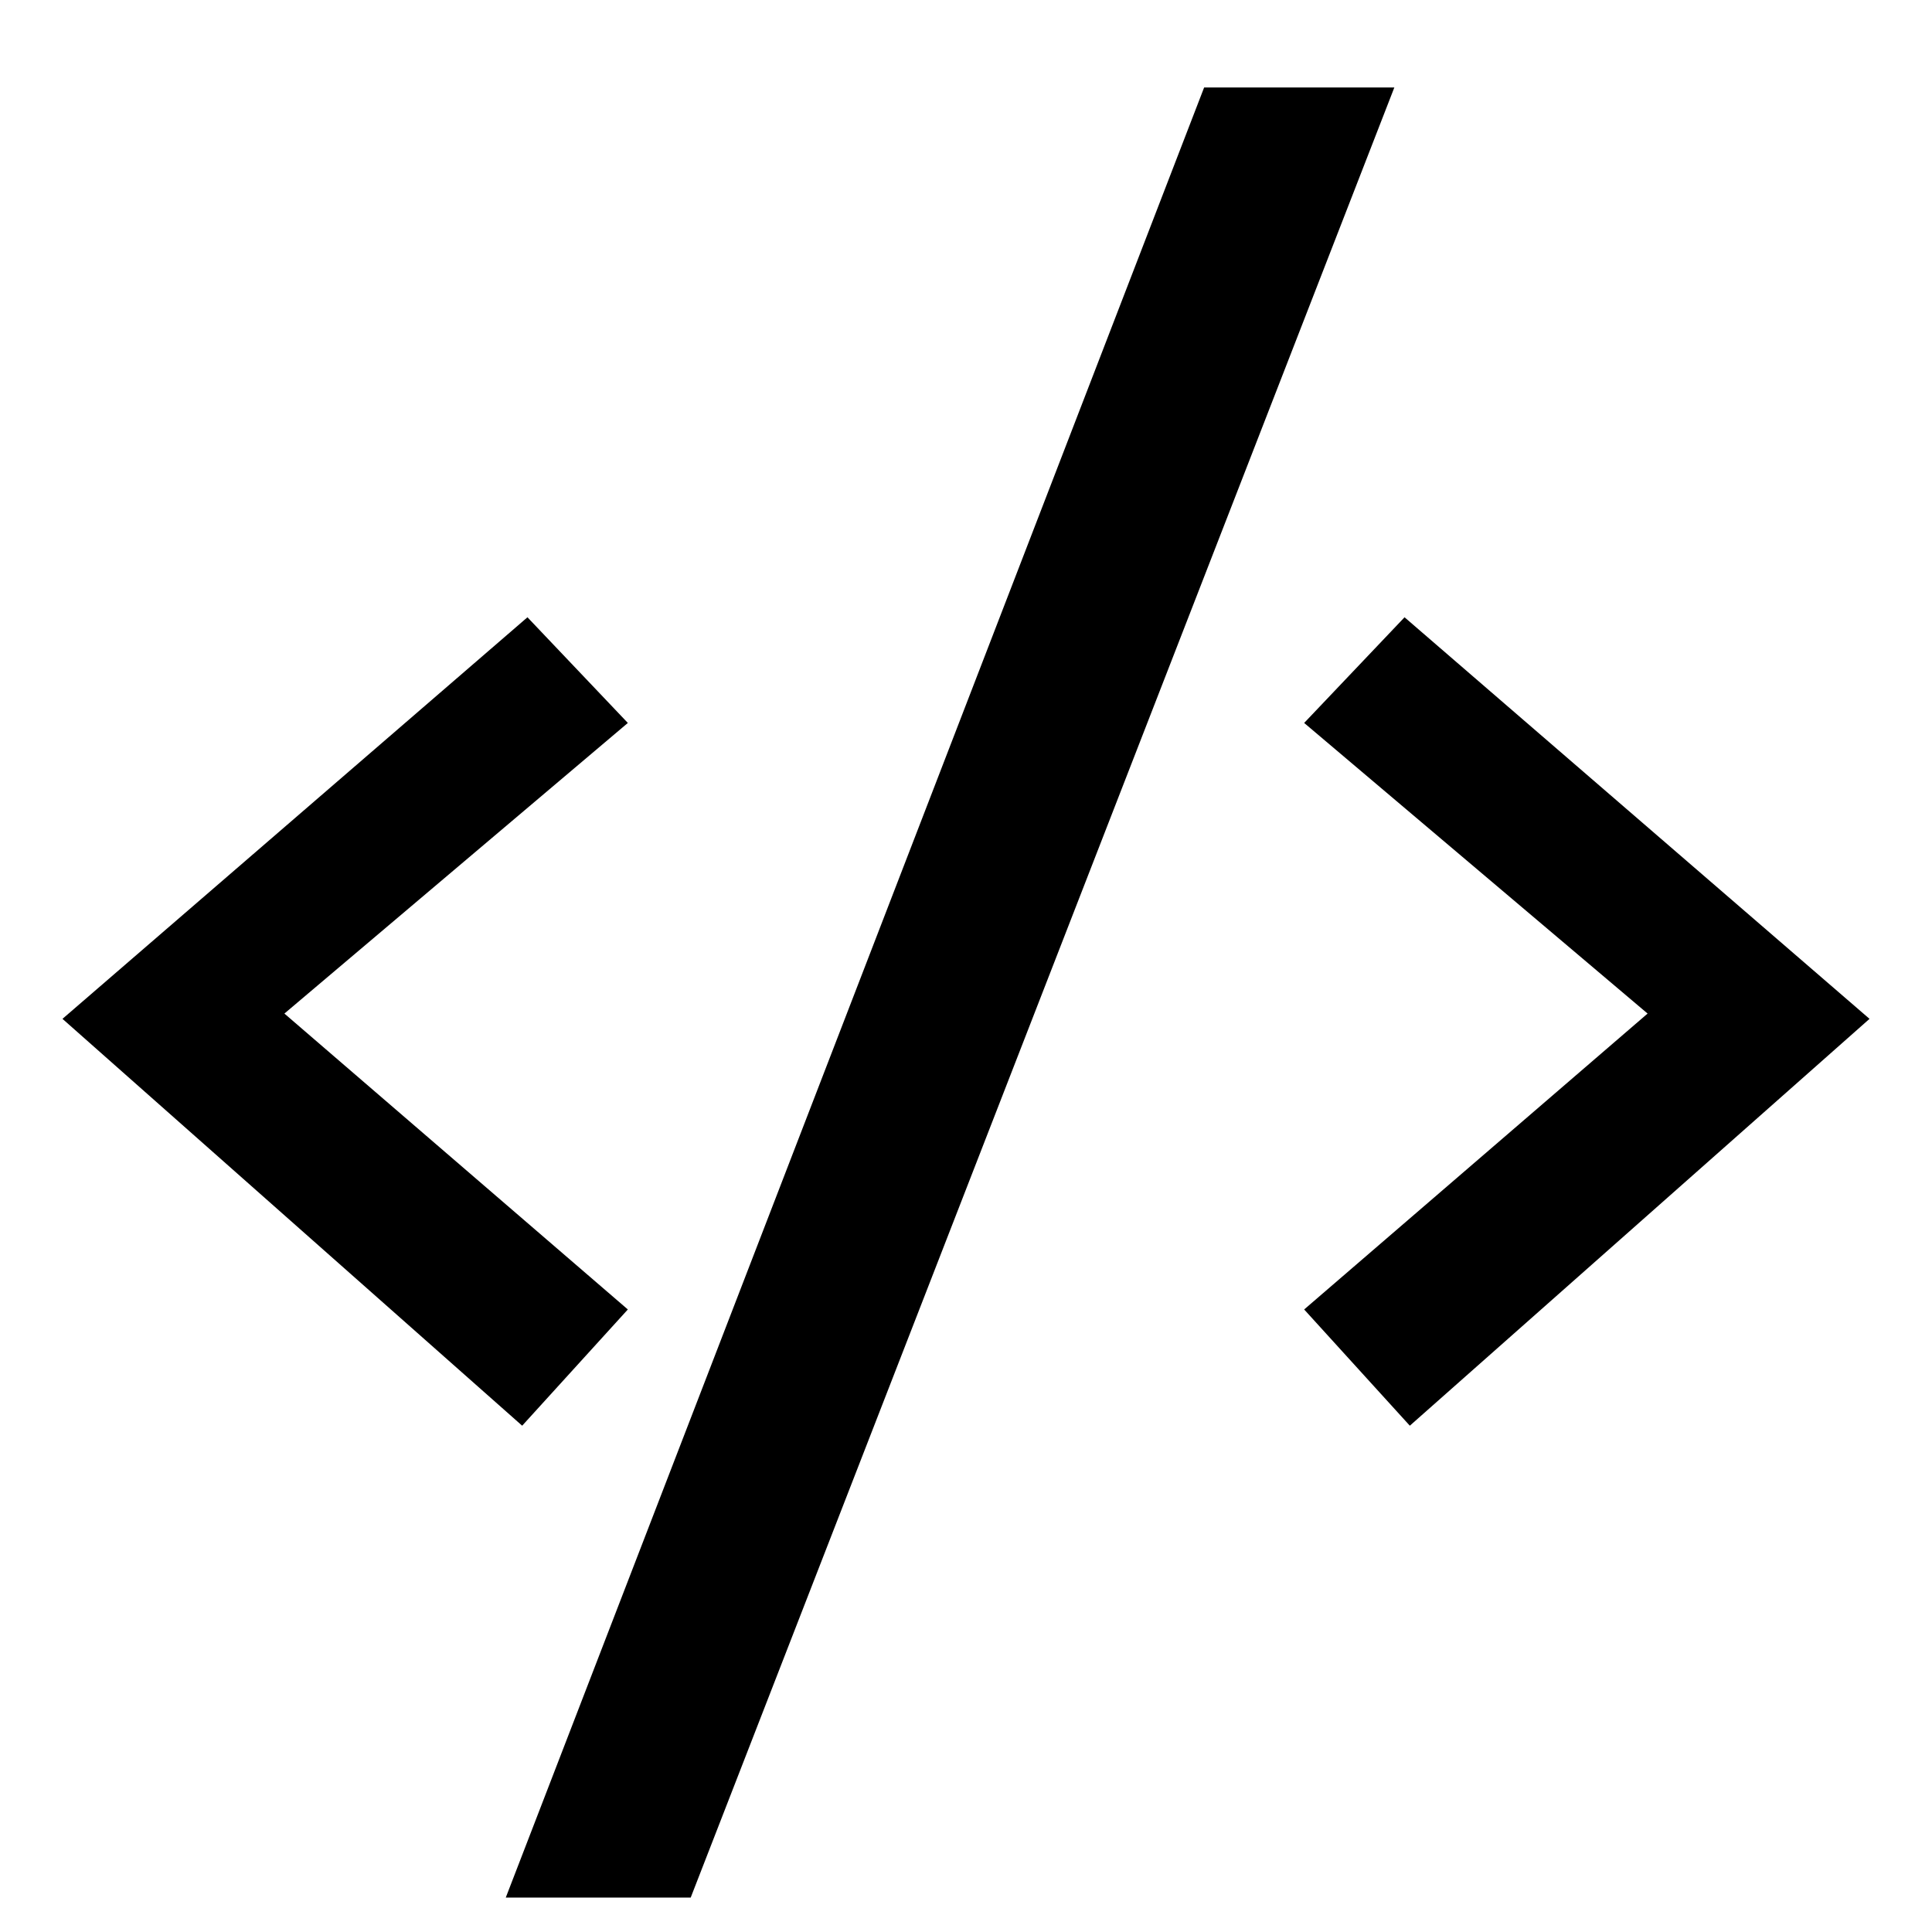
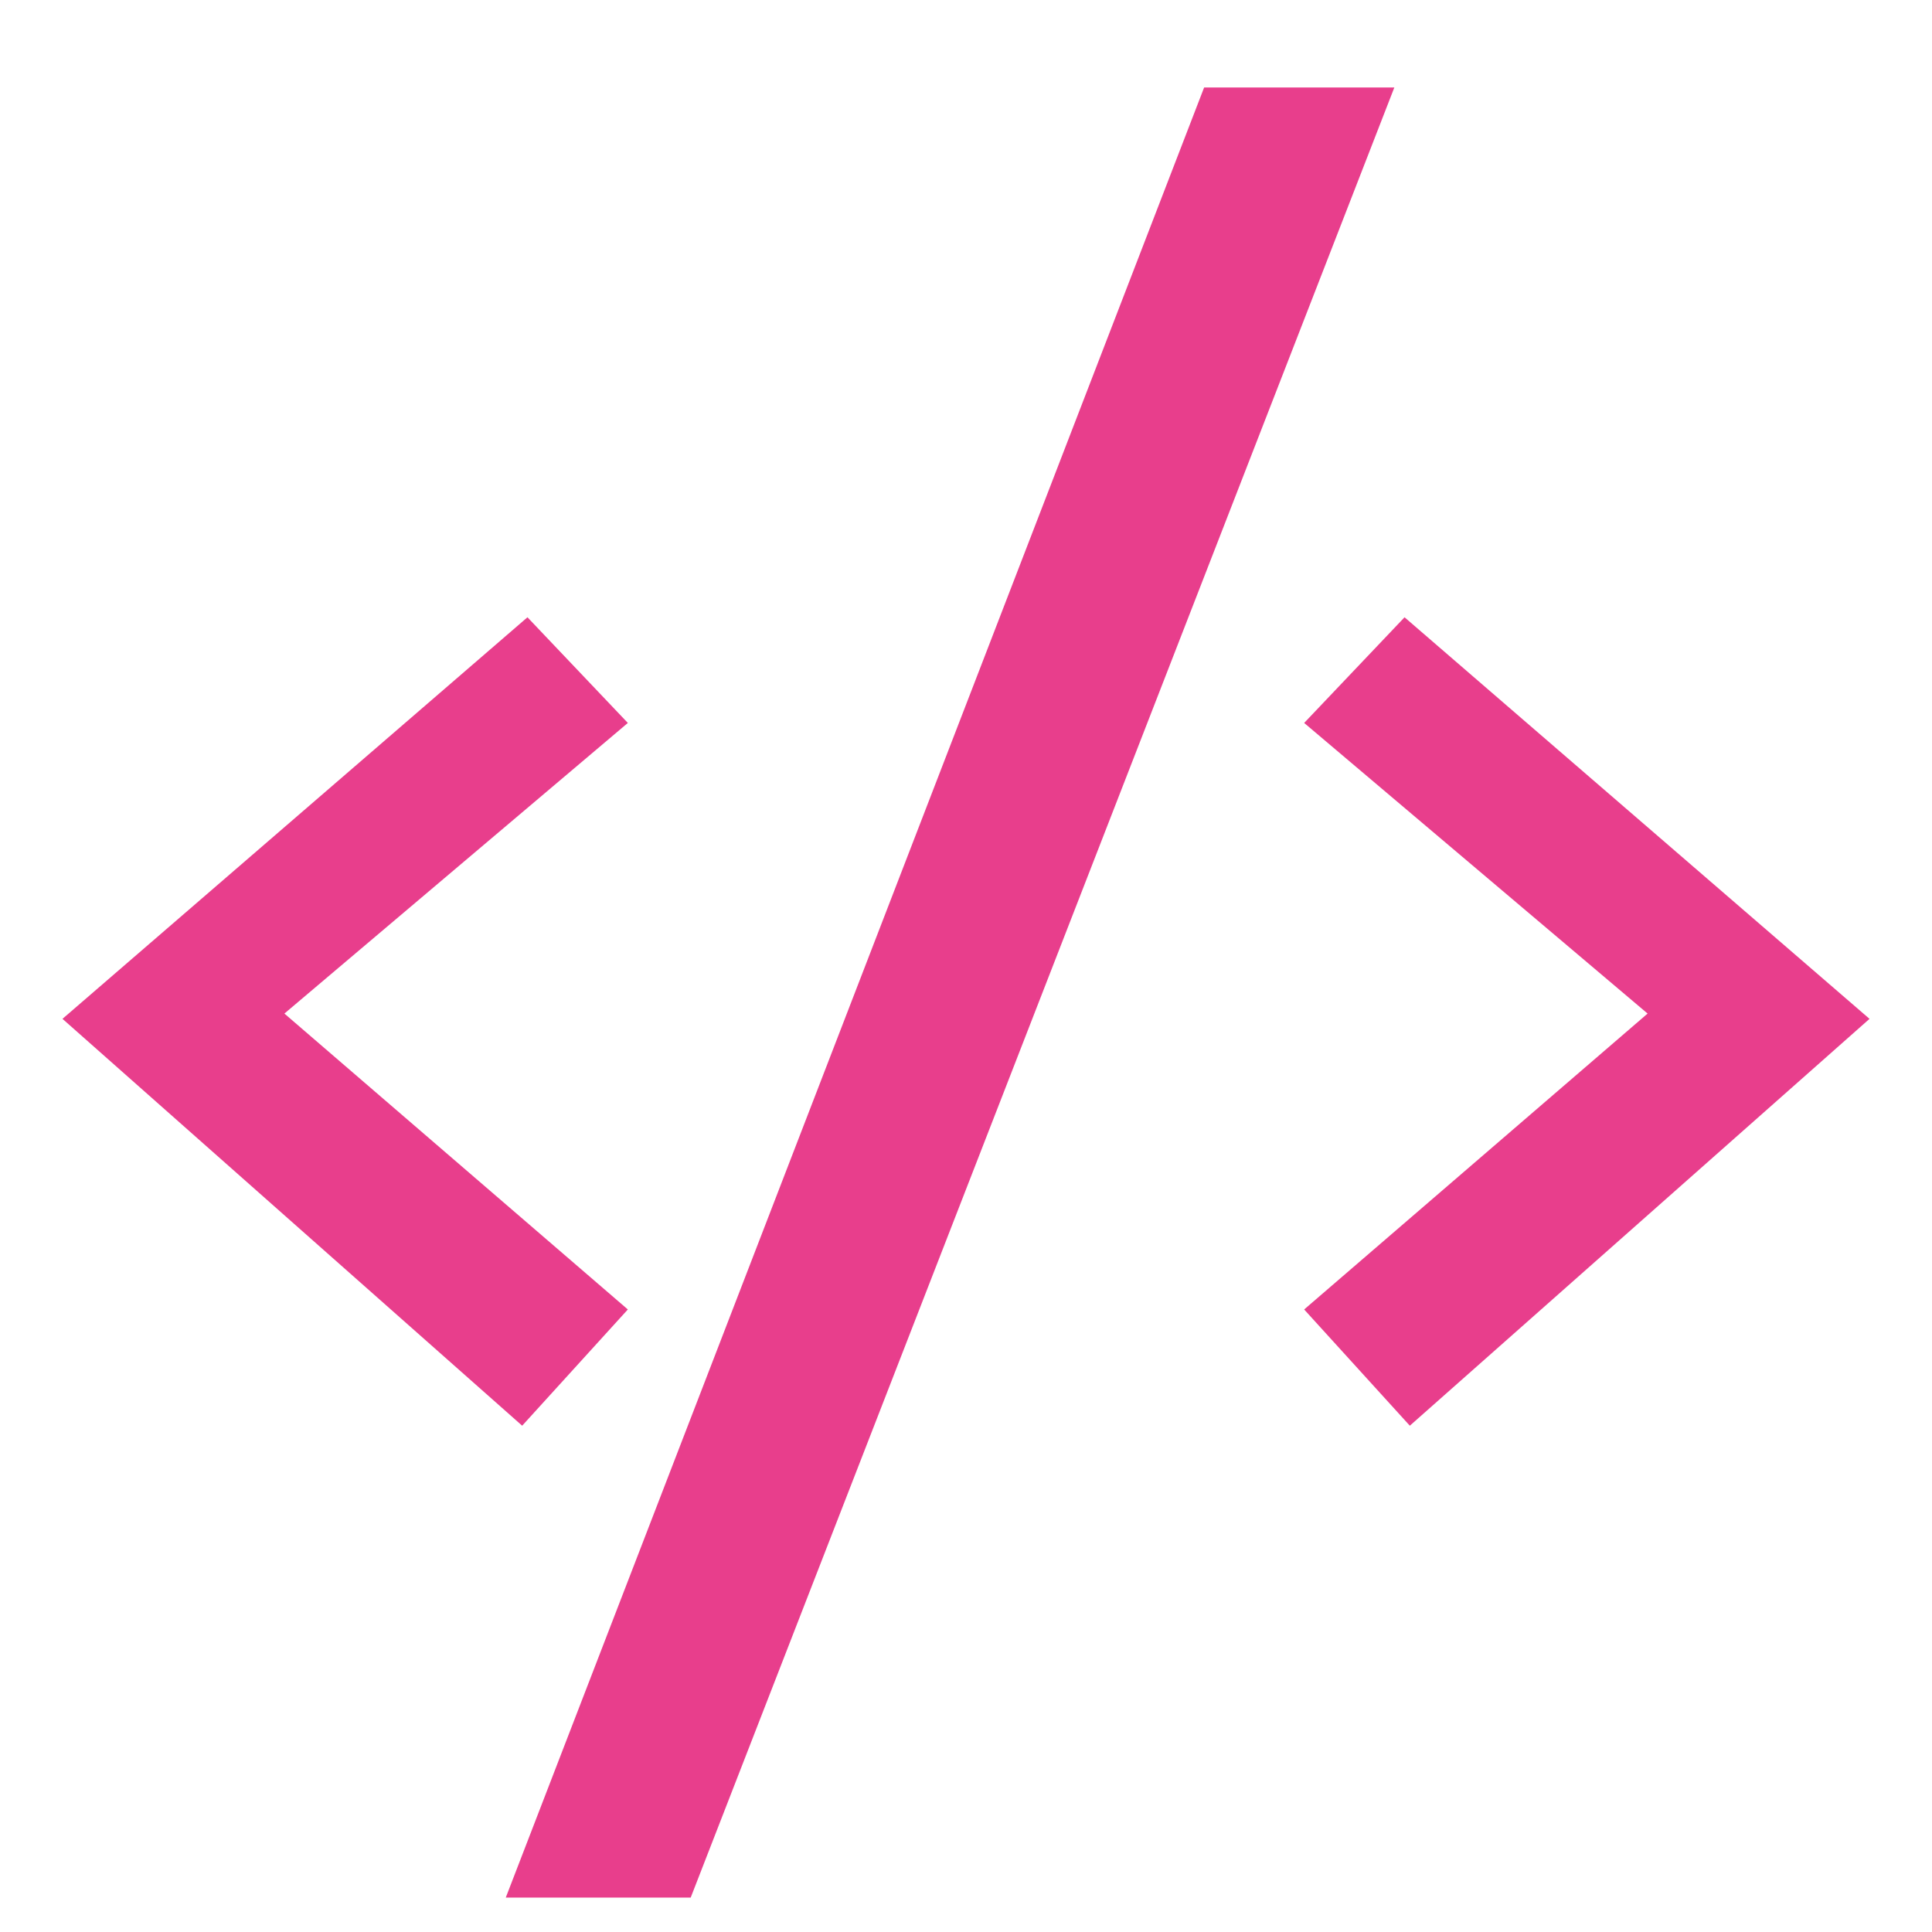
<svg xmlns="http://www.w3.org/2000/svg" width="97.286mm" height="97.286mm" viewBox="0 0 97.286 97.286" version="1.1" id="svg8">
  <defs id="defs2">
    </defs>
  <g id="layer1" transform="translate(7.825717,-59.69814)">
    <g id="g841" transform="translate(-0.5956968,4.891295)">
-       <path id="path826" d="m 53.404,59.212 h 9.578 l -35.432,91.148 h -9.312 z" style="fill:#000000;stroke:none;stroke-width:1.49px;stroke-linecap:butt;stroke-linejoin:miter;stroke-opacity:1" />
-       <path id="path830" d="m 19.33,85.89 5.055,5.321 -17.294,14.634 17.294,14.9 -5.321,5.853 -23.148,-20.487 z" style="fill:#000000;stroke:none;stroke-width:1.49px;stroke-linecap:butt;stroke-linejoin:miter;stroke-opacity:1" />
-       <path style="fill:#000000;stroke:none;stroke-width:1.49px;stroke-linecap:butt;stroke-linejoin:miter;stroke-opacity:1" d="m 63.496,85.89 -5.055,5.321 17.294,14.634 -17.294,14.9 5.321,5.853 23.148,-20.487 z" id="path834" />
+       <path id="path826" d="m 53.404,59.212 h 9.578 l -35.432,91.148 h -9.312 z" style="fill:#e83e8c;fill-opacity:1;stroke:none;stroke-width:1.49px;stroke-linecap:butt;stroke-linejoin:miter;stroke-opacity:1" />
+       <path id="path830" d="m 19.33,85.89 5.055,5.321 -17.294,14.634 17.294,14.9 -5.321,5.853 -23.148,-20.487 z" style="fill:#e83e8c;fill-opacity:1;stroke:none;stroke-width:1.49px;stroke-linecap:butt;stroke-linejoin:miter;stroke-opacity:1" />
+       <path style="fill:#e83e8c;fill-opacity:1;stroke:none;stroke-width:1.49px;stroke-linecap:butt;stroke-linejoin:miter;stroke-opacity:1" d="m 63.496,85.89 -5.055,5.321 17.294,14.634 -17.294,14.9 5.321,5.853 23.148,-20.487 z" id="path834" />
    </g>
  </g>
</svg>
